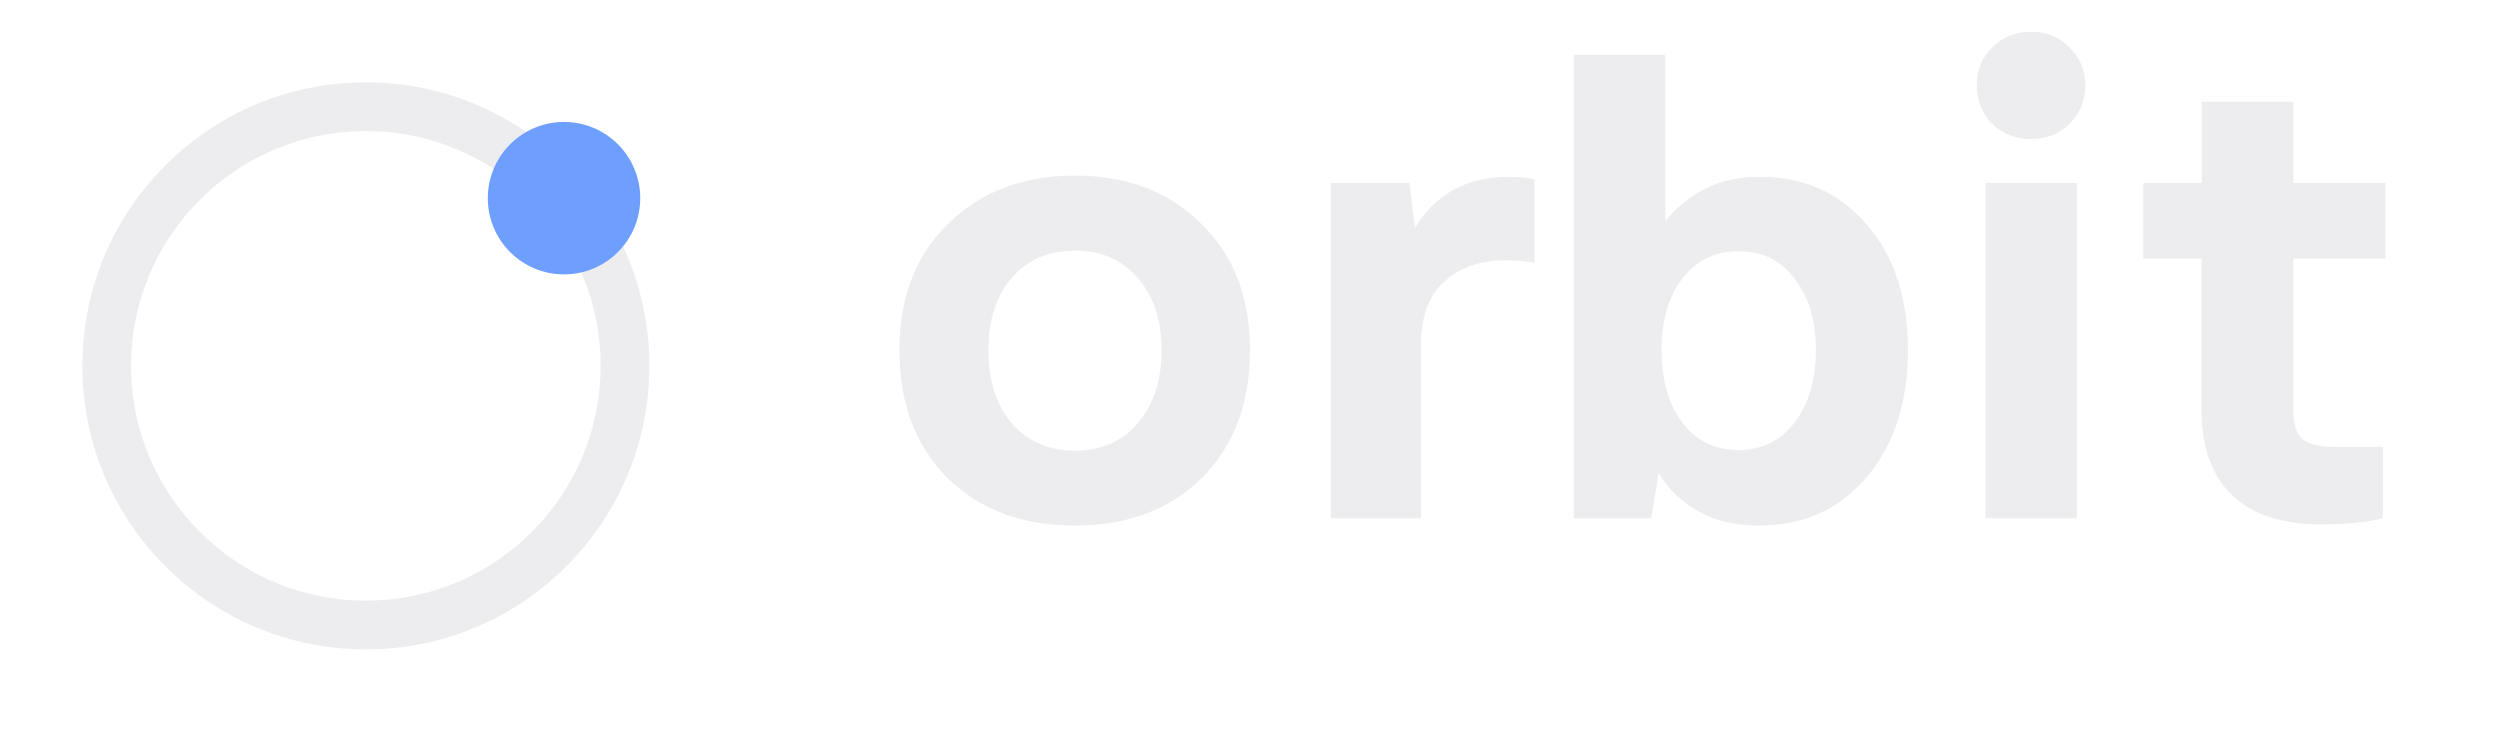
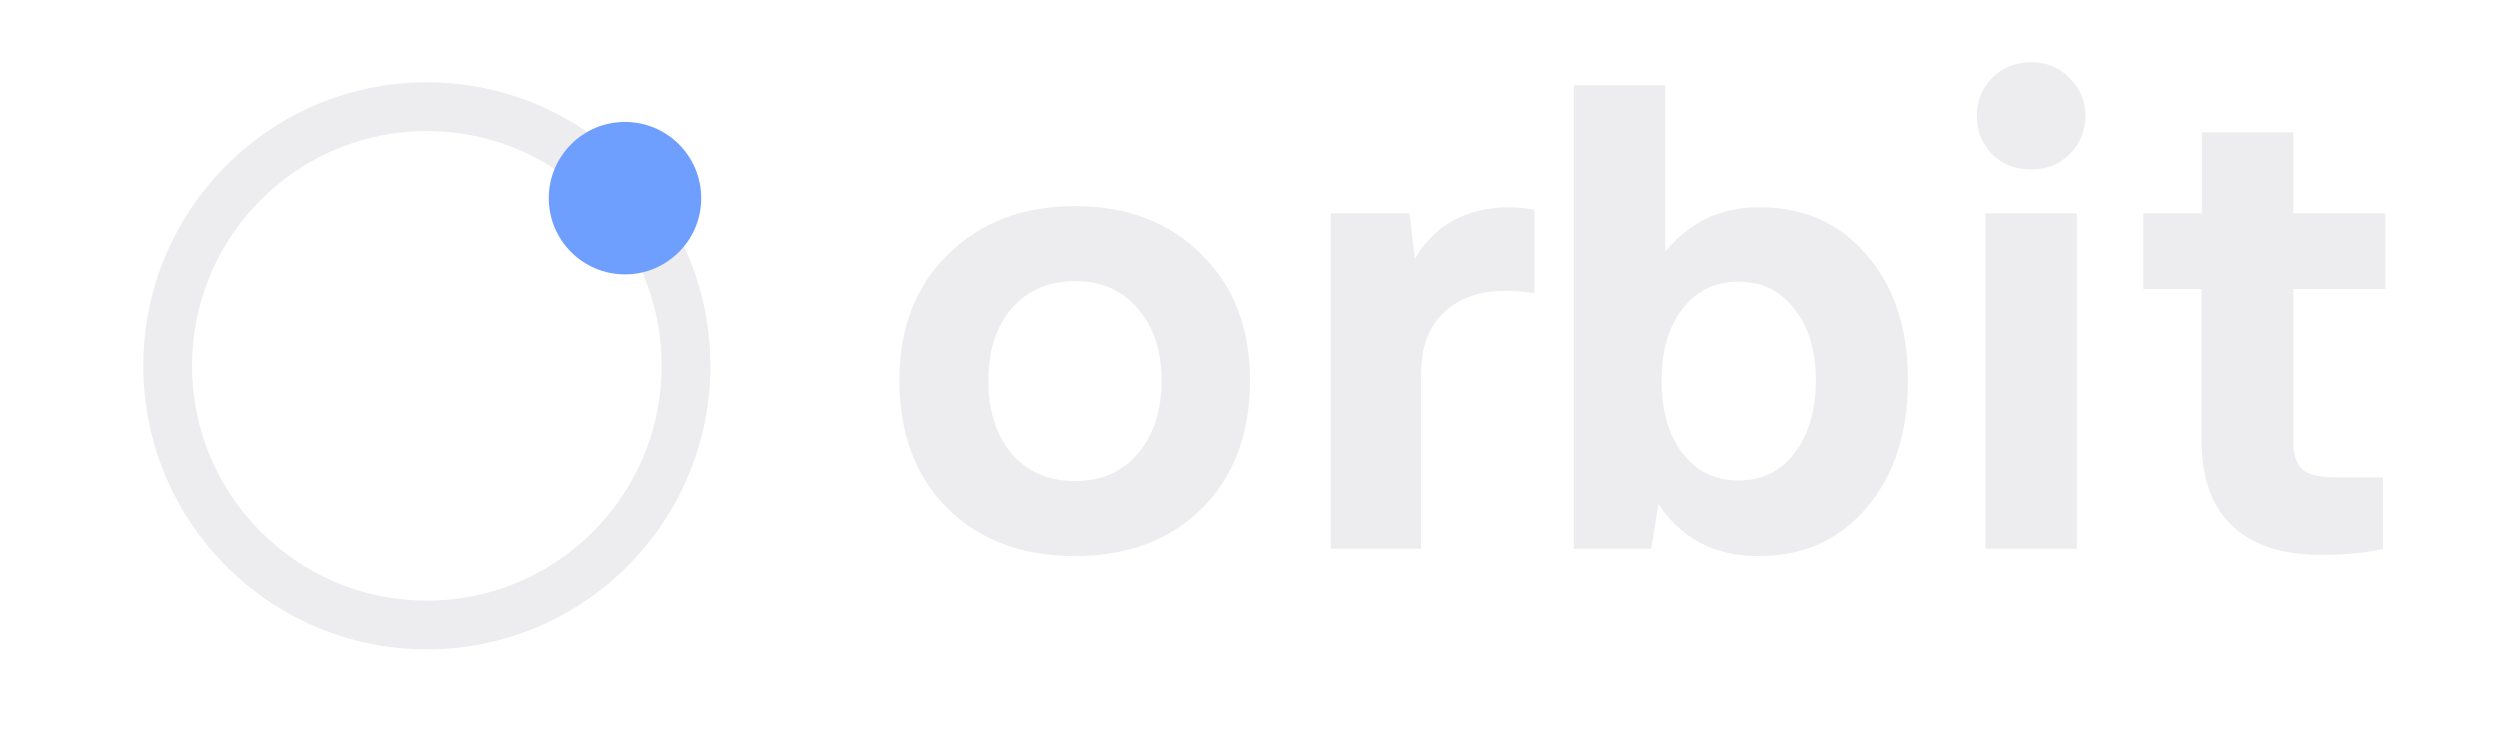
<svg xmlns="http://www.w3.org/2000/svg" viewBox="0 0 82 24" role="img" aria-label="Orbit">
-   <g fill="none" stroke="#EDEDEF" stroke-linecap="round" stroke-linejoin="round">
+   <g fill="none" stroke="#EDEDEF" stroke-linecap="round" stroke-linejoin="round" transform="translate(2 0)">
    <circle cx="12" cy="12" r="8.5" stroke-width="1.6" />
    <circle cx="18.5" cy="6.5" r="2.5" fill="#6E9FFF" stroke="none" />
  </g>
-   <path fill="#EDEDEF" d="M35.26 17.24c-1.73 0-3.12-.52-4.18-1.56-1.05-1.05-1.58-2.45-1.58-4.2 0-1.72.53-3.1 1.6-4.14 1.07-1.05 2.45-1.58 4.16-1.58s3.09.53 4.14 1.58c1.07 1.04 1.6 2.42 1.6 4.14 0 1.75-.53 3.15-1.58 4.2-1.06 1.04-2.45 1.56-4.16 1.56Zm0-2.46c.86 0 1.55-.3 2.06-.9.52-.61.78-1.41.78-2.4 0-.98-.26-1.76-.78-2.36-.51-.6-1.2-.9-2.06-.9s-1.56.3-2.08.9c-.51.6-.76 1.38-.76 2.36 0 .99.25 1.79.76 2.4.52.6 1.22.9 2.08.9ZM43.65 17V6h2.58l.18 1.48c.32-.54.73-.95 1.24-1.24.52-.29 1.13-.44 1.84-.44.31 0 .59.03.84.08v2.74a5.5 5.5 0 0 0-.96-.08c-.82 0-1.49.23-2 .7-.5.45-.76 1.14-.76 2.06V17h-3Zm14.05.24c-.76 0-1.42-.15-1.98-.46a3.6 3.6 0 0 1-1.32-1.26L54.16 17h-2.54V1.8h3v5.46c.36-.45.8-.81 1.32-1.08a4 4 0 0 1 1.78-.38c1.46 0 2.64.53 3.52 1.58.9 1.04 1.34 2.41 1.34 4.1 0 1.72-.45 3.11-1.36 4.18-.9 1.05-2.07 1.58-3.52 1.58Zm-.68-2.48c.78 0 1.39-.3 1.84-.9.46-.6.7-1.39.7-2.38 0-.98-.24-1.76-.7-2.34-.45-.6-1.06-.9-1.84-.9-.77 0-1.38.3-1.84.9-.45.58-.68 1.36-.68 2.34 0 .99.23 1.78.68 2.38.46.6 1.07.9 1.84.9ZM65.12 17V6h3v11h-3Zm1.5-12.44c-.51 0-.94-.17-1.28-.5-.33-.34-.5-.76-.5-1.26s.17-.91.5-1.24c.34-.34.77-.52 1.28-.52s.93.18 1.26.52c.34.33.52.74.52 1.24s-.18.92-.52 1.26c-.33.33-.75.5-1.26.5ZM76.13 17.2c-1.25 0-2.22-.31-2.9-.94-.68-.64-1.02-1.58-1.02-2.82V8.48H70.3V6h1.92V3.34h3V6h3.02v2.48h-3.02v4.98c0 .45.1.76.3.94.2.17.55.26 1.04.26h1.6V17c-.28.07-.61.12-1 .16-.37.03-.72.04-1.04.04Z" />
+   <path fill="#EDEDEF" transform="translate(0 1)" d="M35.26 17.24c-1.73 0-3.12-.52-4.18-1.56-1.05-1.05-1.58-2.45-1.58-4.2 0-1.72.53-3.1 1.6-4.14 1.07-1.05 2.45-1.58 4.16-1.58s3.09.53 4.14 1.58c1.07 1.04 1.6 2.42 1.6 4.14 0 1.75-.53 3.15-1.58 4.2-1.06 1.04-2.45 1.56-4.16 1.56Zm0-2.46c.86 0 1.55-.3 2.06-.9.52-.61.78-1.41.78-2.4 0-.98-.26-1.76-.78-2.36-.51-.6-1.2-.9-2.06-.9s-1.56.3-2.08.9c-.51.6-.76 1.38-.76 2.36 0 .99.25 1.79.76 2.4.52.6 1.22.9 2.08.9ZM43.65 17V6h2.58l.18 1.48c.32-.54.73-.95 1.24-1.24.52-.29 1.13-.44 1.84-.44.31 0 .59.03.84.08v2.74a5.5 5.5 0 0 0-.96-.08c-.82 0-1.49.23-2 .7-.5.45-.76 1.14-.76 2.06V17h-3Zm14.05.24c-.76 0-1.42-.15-1.98-.46a3.6 3.6 0 0 1-1.32-1.26L54.16 17h-2.54V1.8h3v5.46c.36-.45.8-.81 1.32-1.08a4 4 0 0 1 1.78-.38c1.46 0 2.64.53 3.52 1.58.9 1.04 1.34 2.41 1.34 4.1 0 1.72-.45 3.11-1.36 4.18-.9 1.05-2.07 1.58-3.52 1.58Zm-.68-2.48c.78 0 1.39-.3 1.84-.9.46-.6.7-1.39.7-2.38 0-.98-.24-1.76-.7-2.34-.45-.6-1.06-.9-1.84-.9-.77 0-1.38.3-1.84.9-.45.58-.68 1.36-.68 2.34 0 .99.23 1.78.68 2.38.46.6 1.07.9 1.84.9ZM65.12 17V6h3v11h-3Zm1.5-12.44c-.51 0-.94-.17-1.28-.5-.33-.34-.5-.76-.5-1.26s.17-.91.5-1.24c.34-.34.77-.52 1.28-.52s.93.18 1.26.52c.34.33.52.74.52 1.24s-.18.92-.52 1.26c-.33.33-.75.5-1.26.5ZM76.13 17.2c-1.25 0-2.22-.31-2.9-.94-.68-.64-1.02-1.58-1.02-2.82V8.48H70.3V6h1.92V3.34h3V6h3.02v2.48h-3.02v4.98c0 .45.1.76.3.94.2.17.55.26 1.04.26h1.6V17c-.28.07-.61.12-1 .16-.37.03-.72.04-1.04.04Z" />
</svg>
